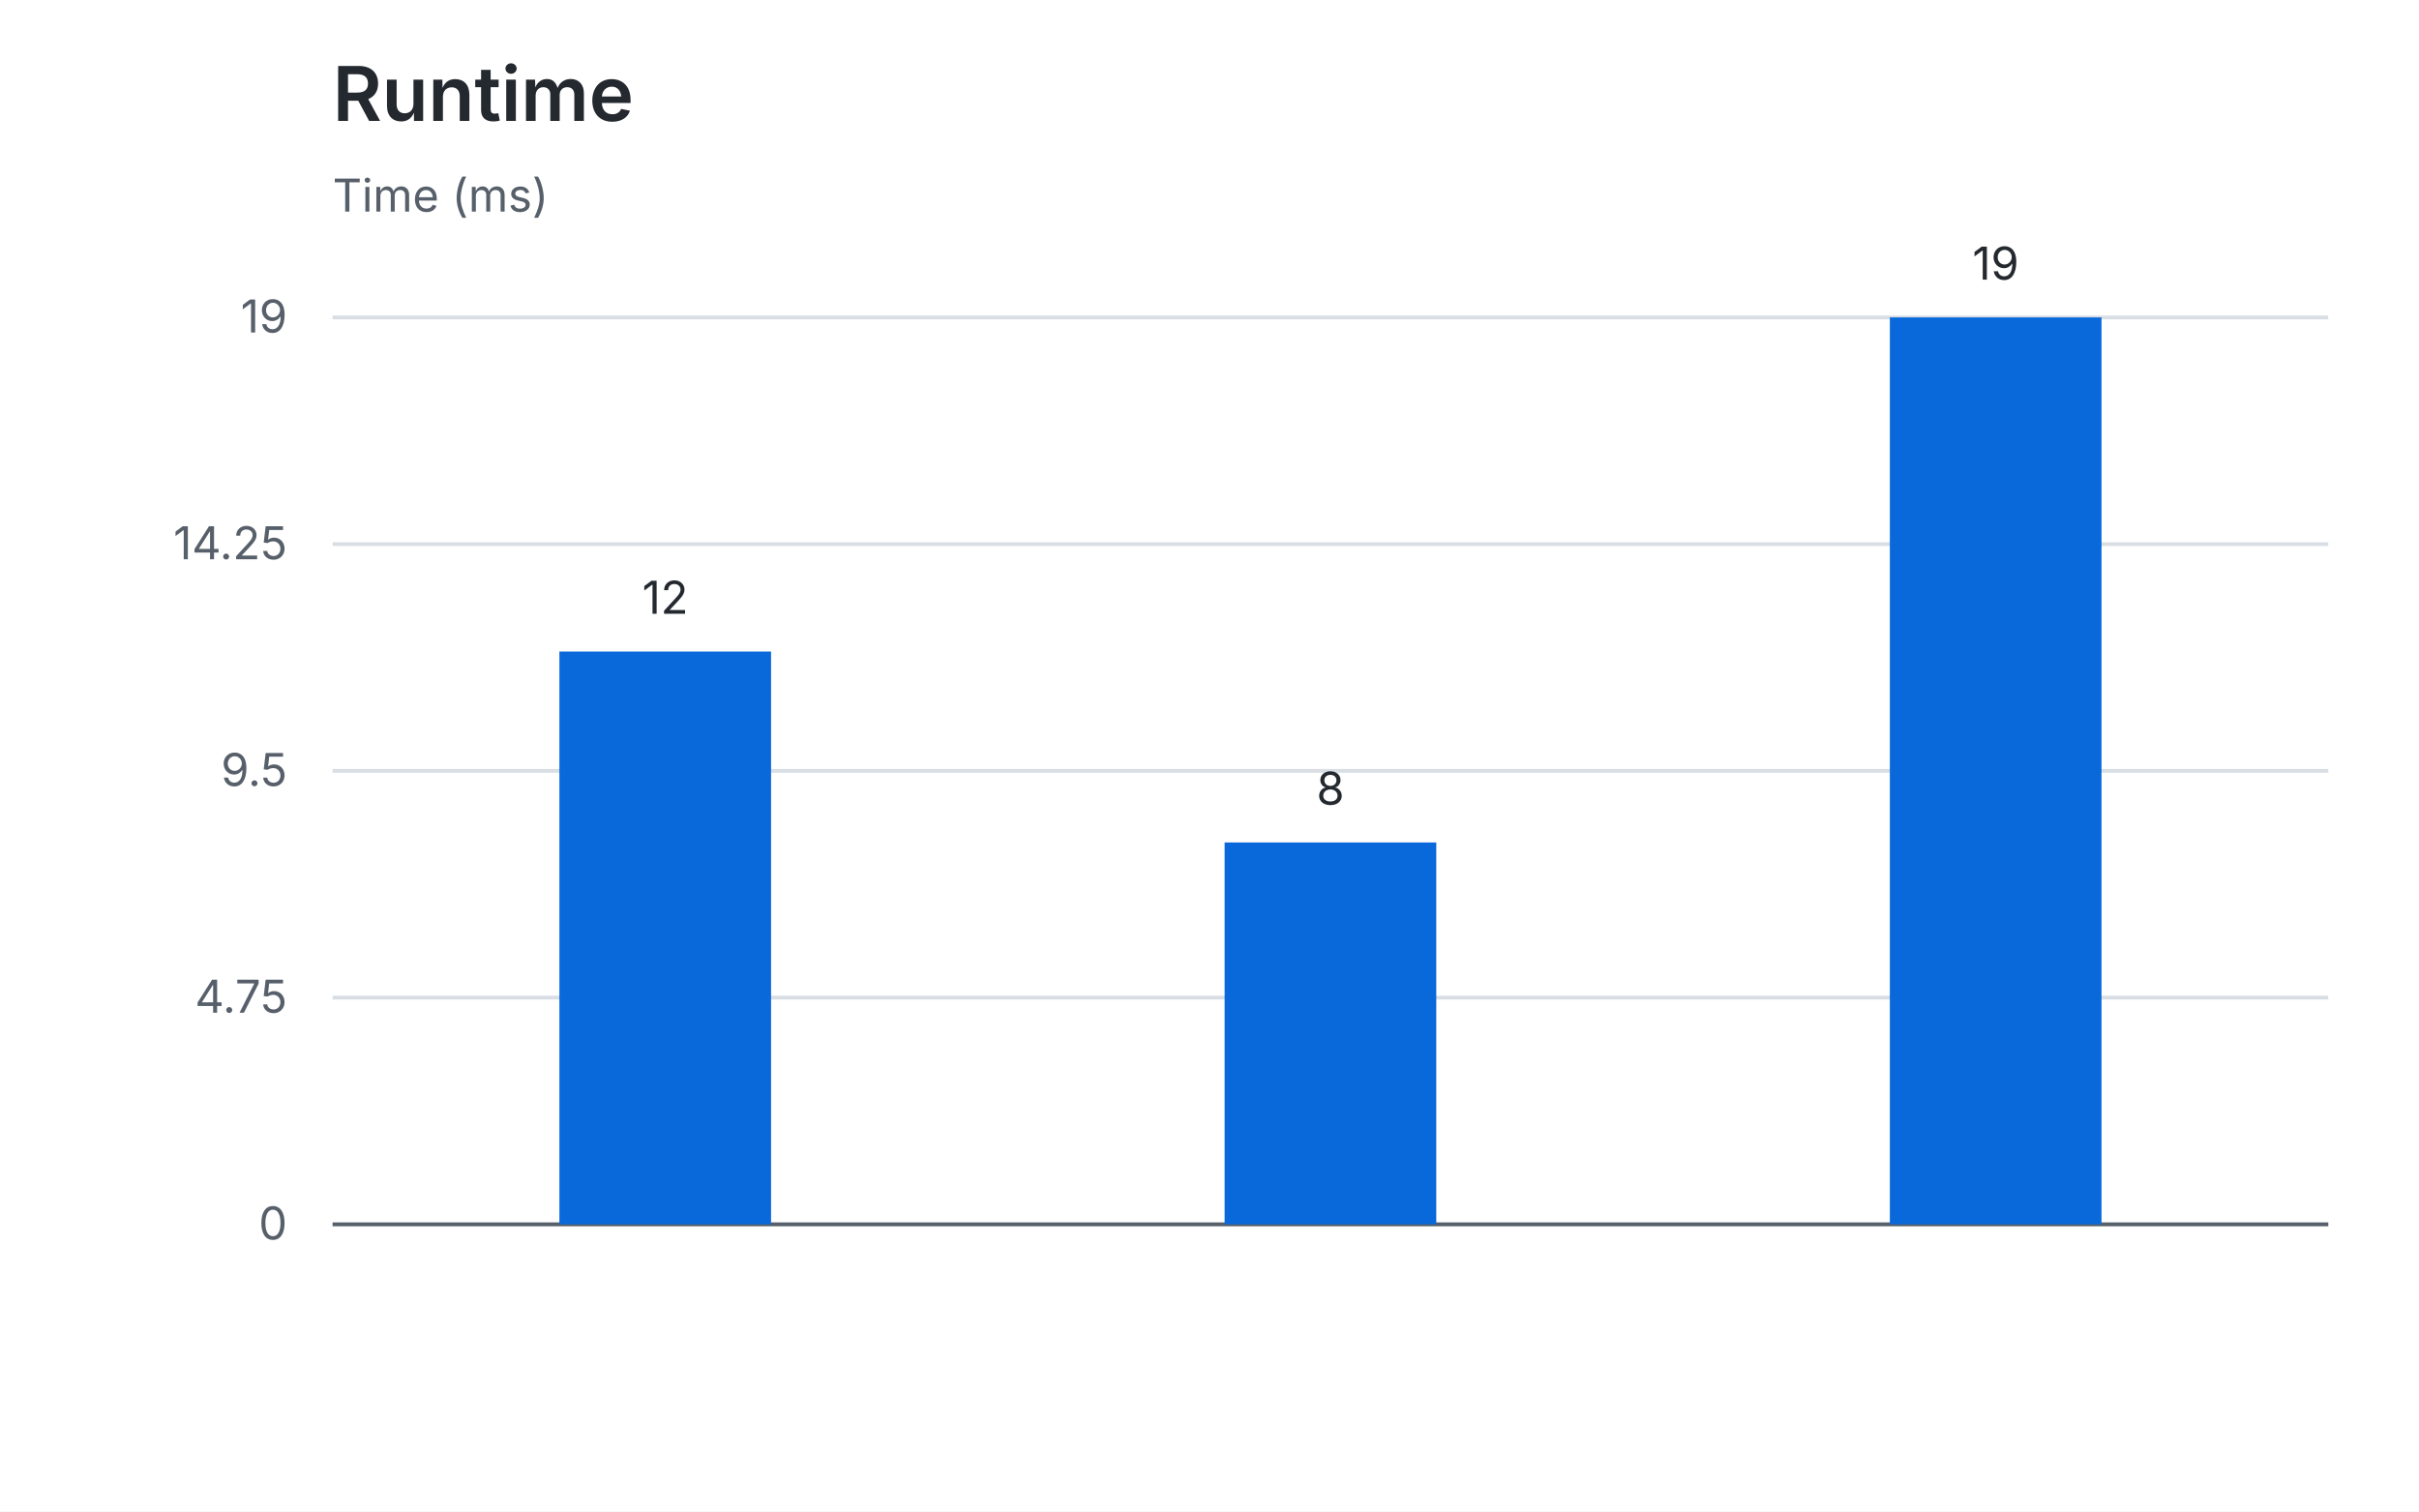
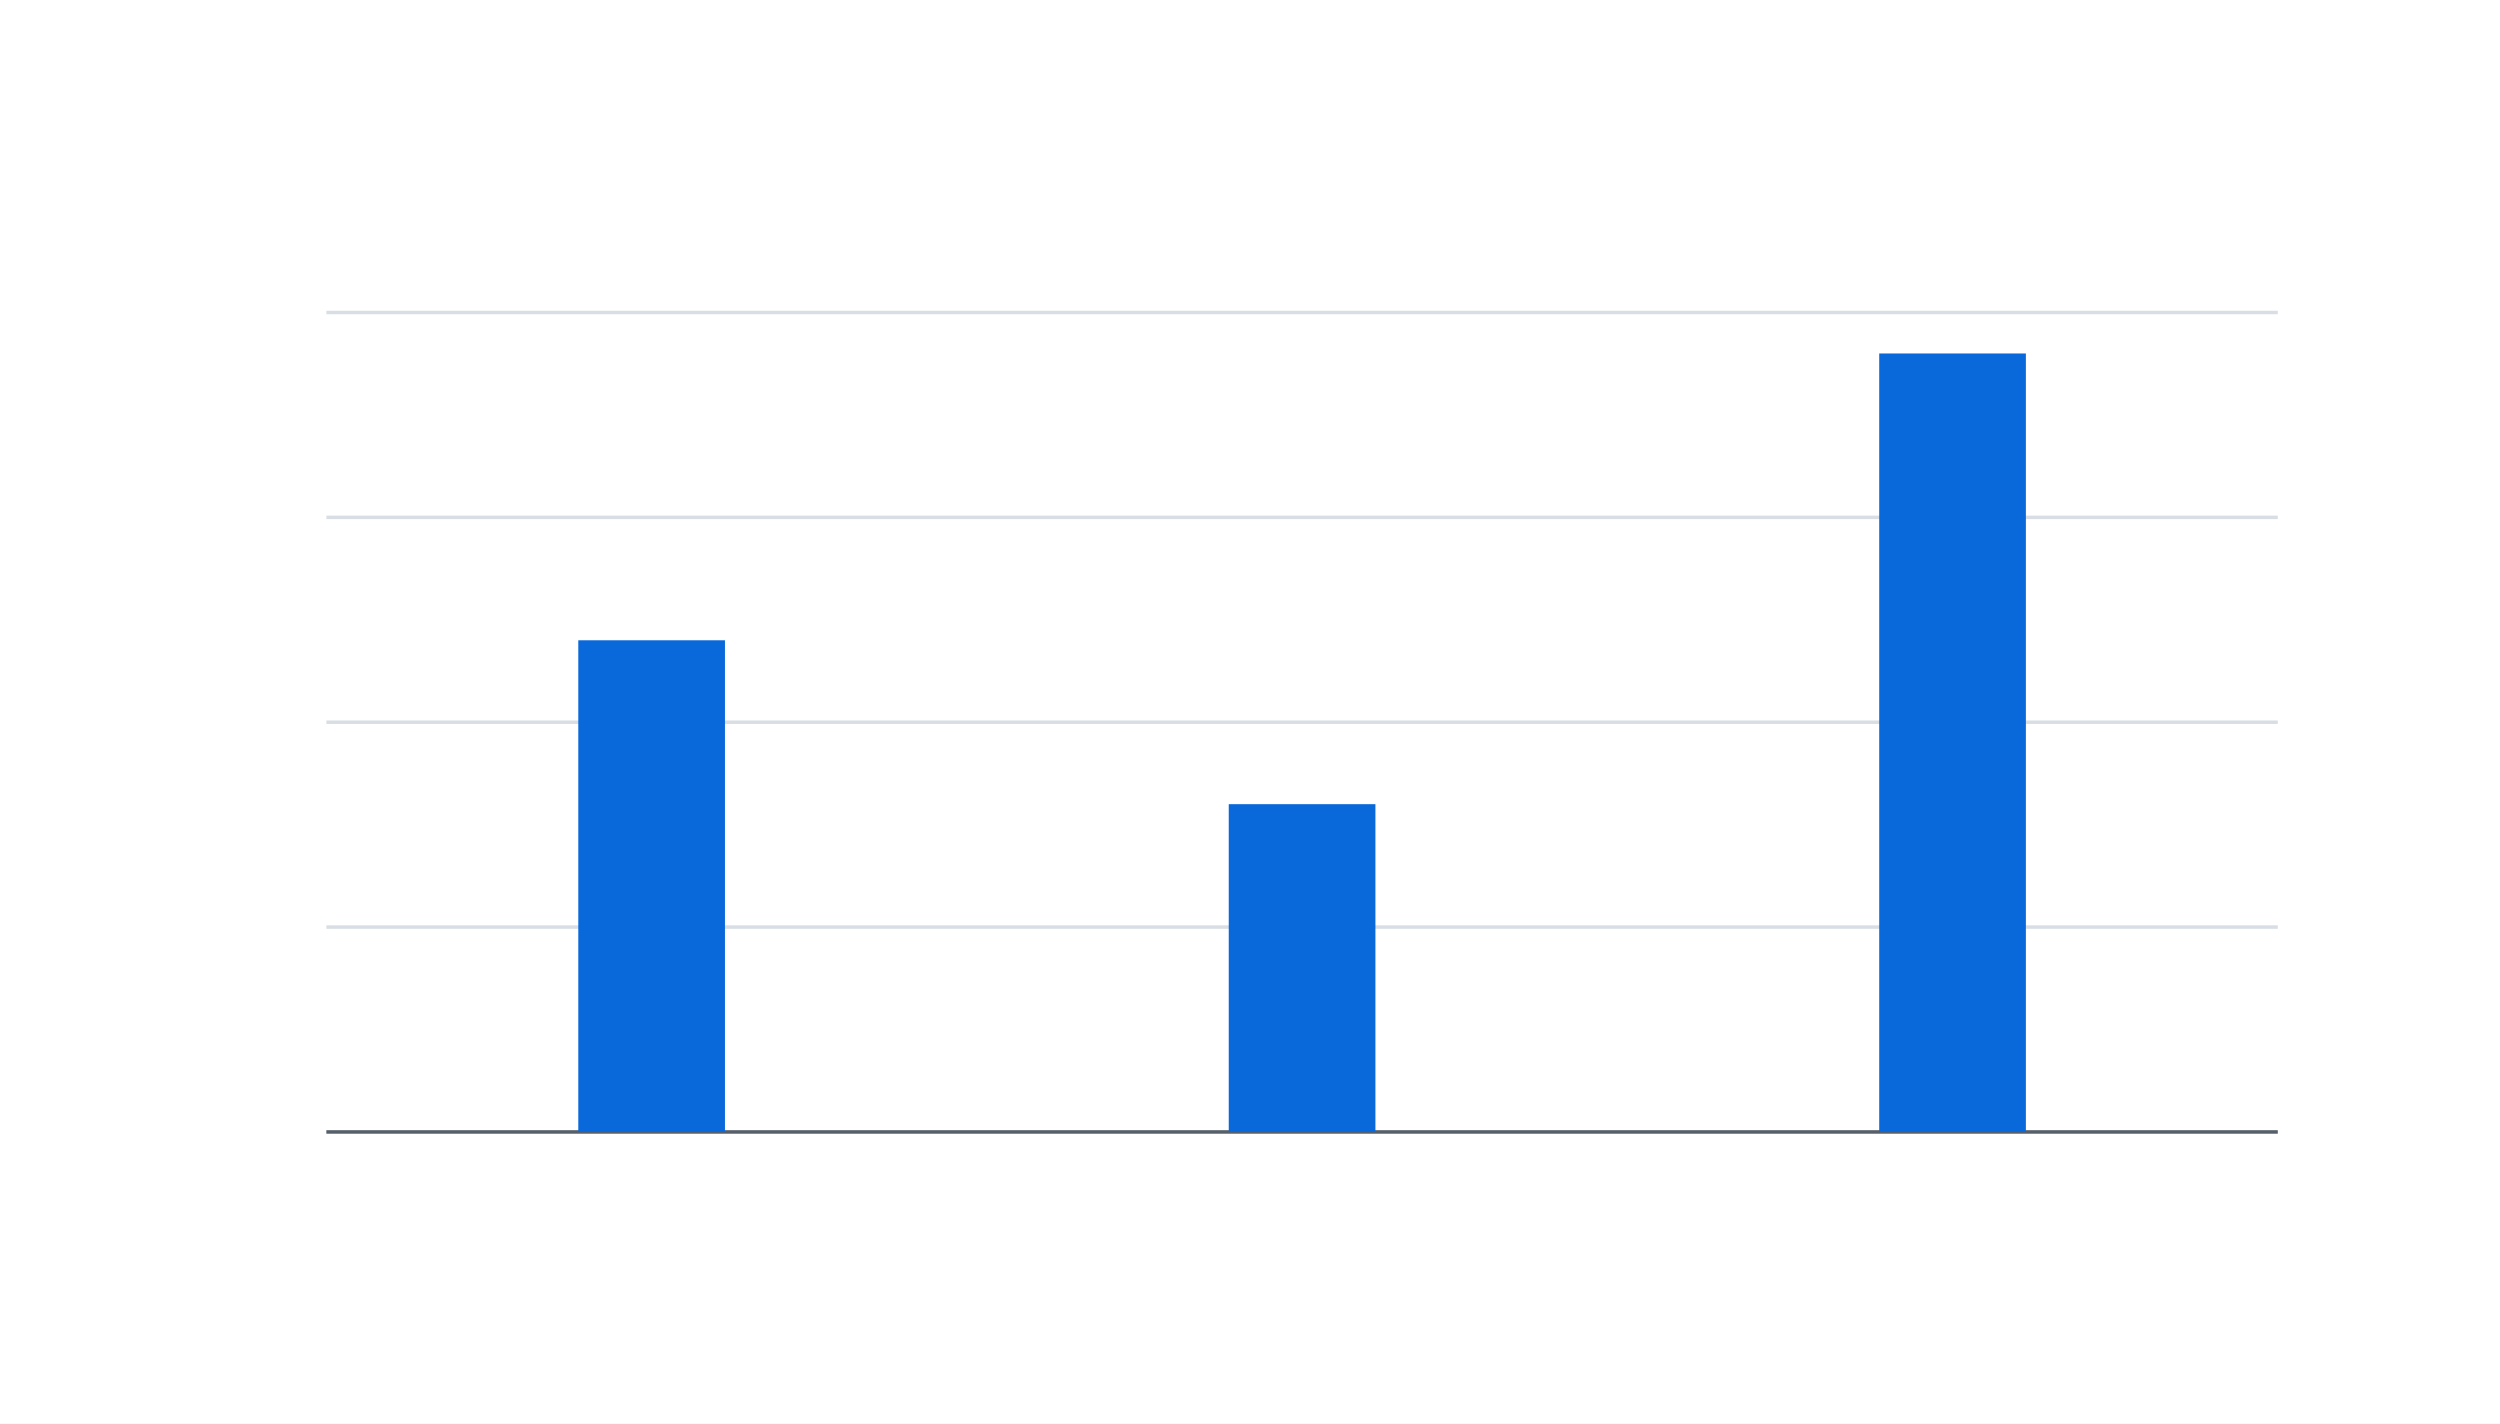
- <svg xmlns="http://www.w3.org/2000/svg" width="640" height="400" viewBox="0 0 640 400" role="img" aria-labelledby="chart-title chart-description">
+ <svg xmlns="http://www.w3.org/2000/svg" width="720" height="410" viewBox="0 0 720 410" role="img" aria-labelledby="chart-title chart-description">
  <rect width="100%" height="100%" fill="#ffffff" />
  <g font-family="system-ui, -apple-system, Segoe UI, sans-serif" font-size="12" fill="#24292f">
-     <text x="88" y="32" font-size="20" font-weight="600">Runtime</text>
-     <text x="88" y="56" fill="#57606a">Time (ms)</text>
-     <path d="M 88 324 H 616" stroke="#d8dee4" />
-     <text x="76" y="324" dy="4" text-anchor="end" fill="#57606a">0</text>
-     <path d="M 88 264 H 616" stroke="#d8dee4" />
-     <text x="76" y="264" dy="4" text-anchor="end" fill="#57606a">4.75</text>
-     <path d="M 88 204 H 616" stroke="#d8dee4" />
-     <text x="76" y="204" dy="4" text-anchor="end" fill="#57606a">9.5</text>
-     <path d="M 88 144 H 616" stroke="#d8dee4" />
-     <text x="76" y="144" dy="4" text-anchor="end" fill="#57606a">14.25</text>
-     <path d="M 88 84 H 616" stroke="#d8dee4" />
-     <text x="76" y="84" dy="4" text-anchor="end" fill="#57606a">19</text>
-     <path d="M 88 324 H 616" stroke="#57606a" />
-     <rect x="148" y="172.421" width="56" height="151.579" fill="#0969da" />
-     <text x="176" y="162.421" text-anchor="middle">12</text>
-     <text x="176" y="370" text-anchor="middle" />
-     <rect x="324" y="222.947" width="56" height="101.053" fill="#0969da" />
-     <text x="352" y="212.947" text-anchor="middle">8</text>
-     <text x="352" y="370" text-anchor="middle" />
-     <rect x="500" y="84" width="56" height="240" fill="#0969da" />
-     <text x="528" y="74" text-anchor="middle">19</text>
-     <text x="528" y="370" text-anchor="middle" />
+     <text x="24" y="32" text-anchor="start" font-size="20" font-weight="600" />
+     <text x="375" y="388" text-anchor="middle" />
+     <text x="20" y="208" text-anchor="middle" transform="rotate(-90 20 208)" />
+     <path d="M 94 326 H 656" fill="none" stroke="#d8dee4" />
+     <text x="82" y="330" text-anchor="end" />
+     <path d="M 94 267 H 656" fill="none" stroke="#d8dee4" />
+     <text x="82" y="271" text-anchor="end" />
+     <path d="M 94 208 H 656" fill="none" stroke="#d8dee4" />
+     <text x="82" y="212" text-anchor="end" />
+     <path d="M 94 149 H 656" fill="none" stroke="#d8dee4" />
+     <text x="82" y="153" text-anchor="end" />
+     <path d="M 94 90 H 656" fill="none" stroke="#d8dee4" />
+     <text x="82" y="94" text-anchor="end" />
+     <path d="M 94 326 H 656" fill="none" stroke="#57606a" />
+     <text x="187.667" y="366" text-anchor="middle" />
+     <text x="375" y="366" text-anchor="middle" />
+     <text x="562.333" y="366" text-anchor="middle" />
+     <rect x="166.547" y="184.4" width="42.24" height="141.6" fill="#0969da" />
+     <text x="187.667" y="174.4" text-anchor="middle" />
+     <rect x="353.88" y="231.6" width="42.24" height="94.4" fill="#0969da" />
+     <text x="375" y="221.6" text-anchor="middle" />
+     <rect x="541.213" y="101.8" width="42.24" height="224.2" fill="#0969da" />
+     <text x="562.333" y="91.8" text-anchor="middle" />
  </g>
</svg>
